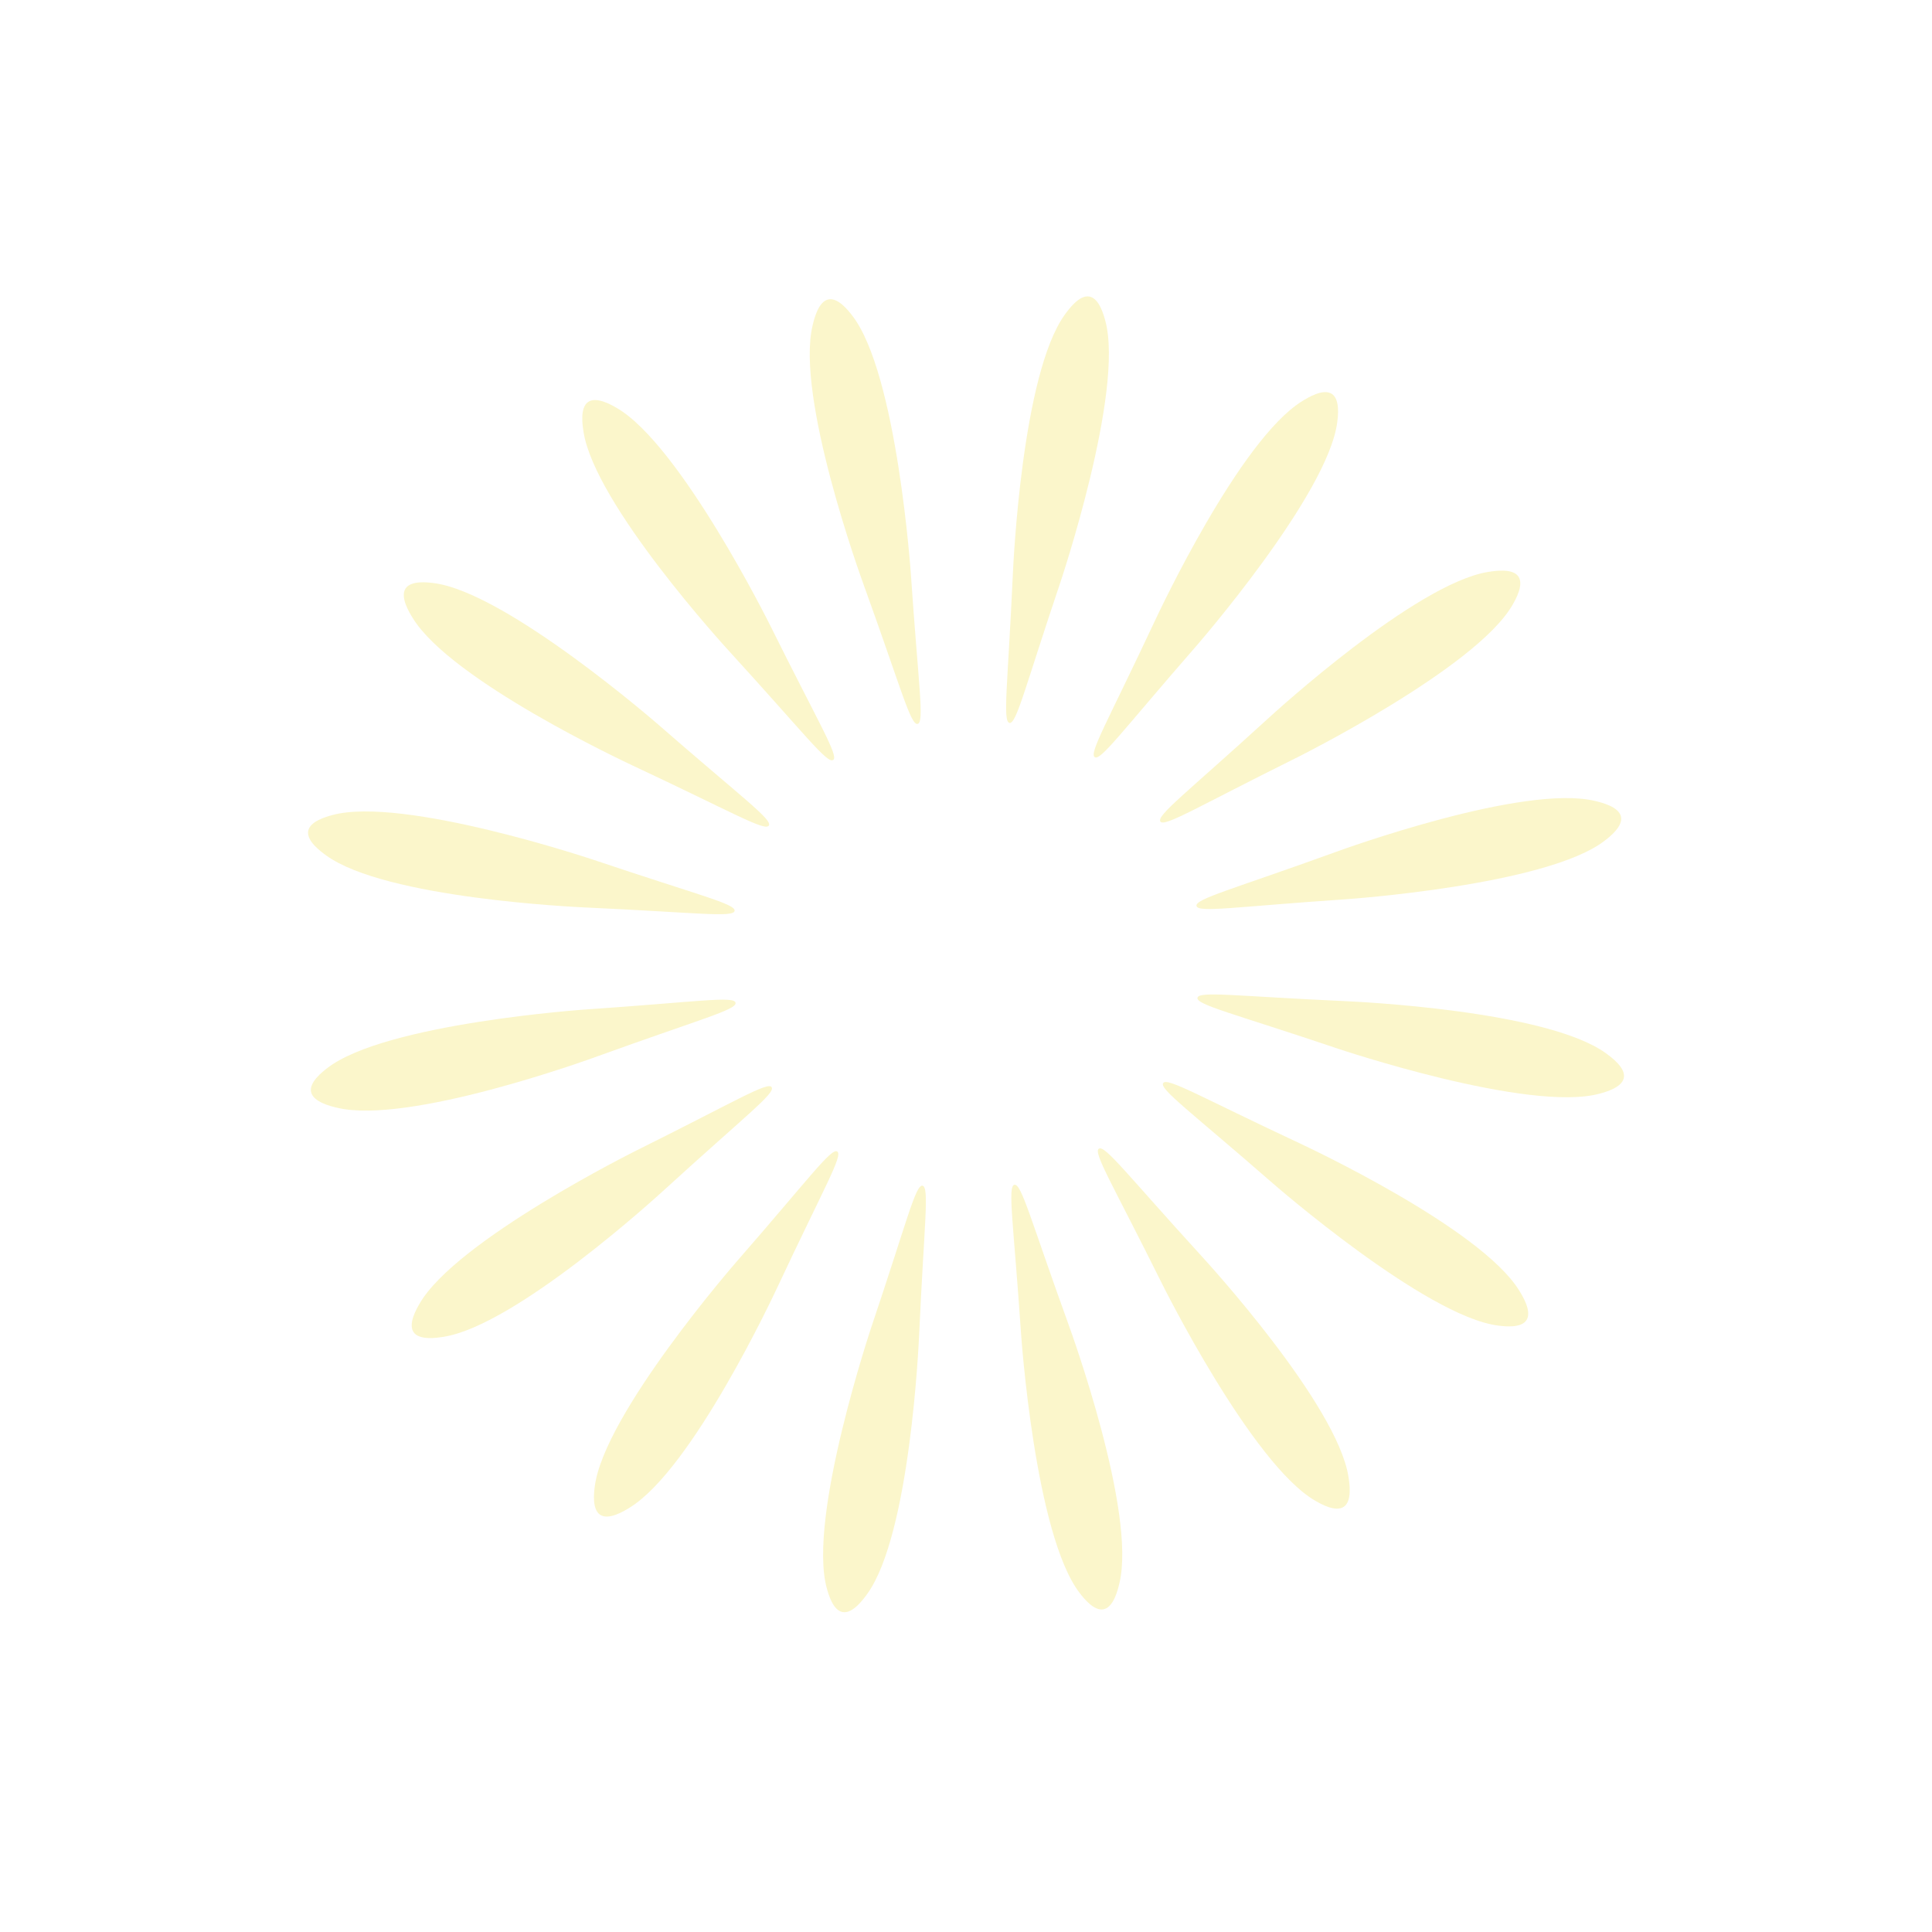
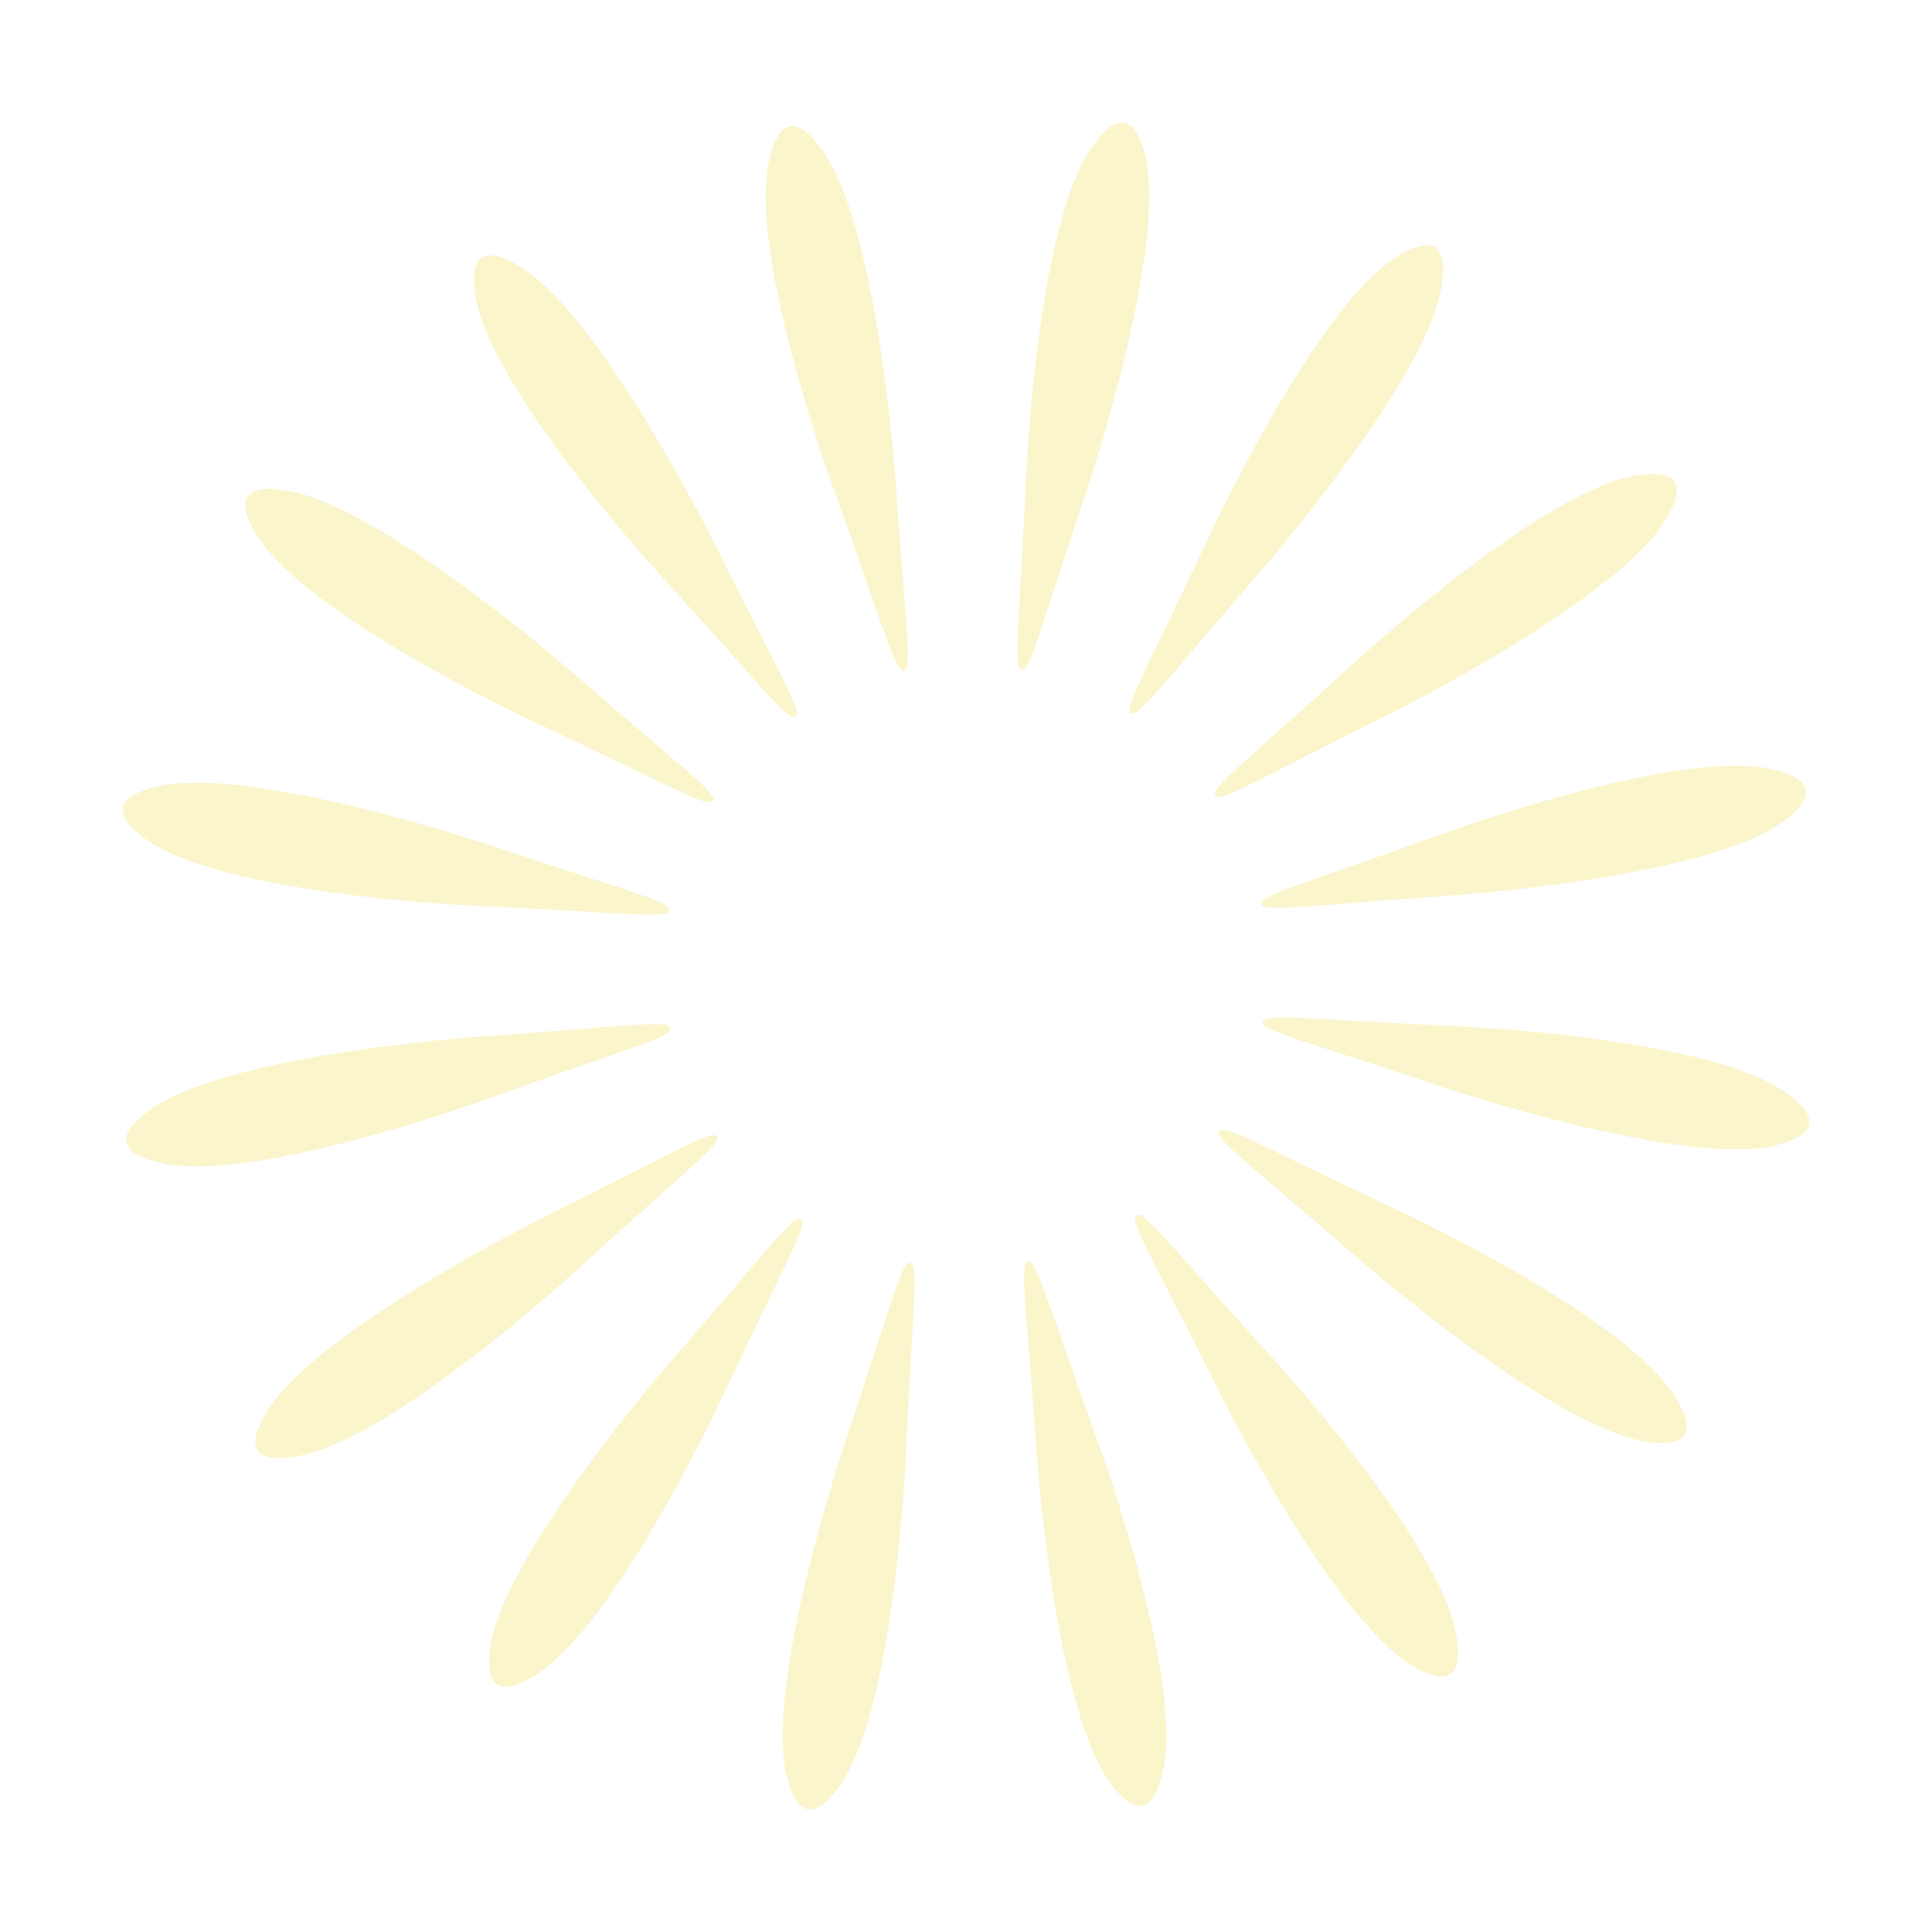
<svg xmlns="http://www.w3.org/2000/svg" id="a" data-name="图层 1" width="100mm" height="100mm" viewBox="0 0 283.46 283.46">
-   <path d="M135.35,173.97c1.03,.19,.24,5.67-.49,21.76-.07,1.46-1.33,29.43-7.63,38.14-.57,.78-2.12,2.93-3.61,2.65-1.43-.27-2.08-2.65-2.32-3.52-2.85-10.38,6.6-38.46,6.6-38.46,5.18-15.38,6.43-20.77,7.46-20.58Z" fill="#fbf6cb" />
-   <path d="M122.84,168.95c.88,.57-1.95,5.33-8.78,19.91-.62,1.32-12.49,26.68-21.65,32.32-.82,.51-3.08,1.9-4.35,1.07-1.22-.8-.91-3.25-.8-4.14,1.34-10.68,20.81-33,20.81-33,10.67-12.23,13.89-16.73,14.77-16.16Z" fill="#fbf6cb" />
-   <path d="M113.21,159.52c.59,.87-3.84,4.18-15.73,15.04-1.08,.99-21.75,19.87-32.37,21.57-.95,.15-3.58,.57-4.43-.68-.82-1.2,.4-3.35,.85-4.13,5.33-9.36,31.86-22.53,31.86-22.53,14.54-7.22,19.24-10.14,19.83-9.28Z" fill="#fbf6cb" />
-   <path d="M107.92,147.12c.22,1.03-5.15,2.39-20.29,7.87-1.37,.5-27.7,10.04-38.16,7.54-.94-.22-3.52-.84-3.83-2.32-.3-1.42,1.65-2.94,2.36-3.49,8.5-6.61,38.05-8.62,38.05-8.62,16.19-1.1,21.65-2.01,21.87-.98Z" fill="#fbf6cb" />
-   <path d="M107.78,133.64c-.19,1.03-5.67,.24-21.76-.49-1.46-.07-29.43-1.33-38.15-7.63-.78-.57-2.93-2.12-2.65-3.61,.27-1.43,2.65-2.08,3.52-2.32,10.38-2.85,38.46,6.6,38.46,6.6,15.38,5.18,20.77,6.43,20.58,7.46Z" fill="#fbf6cb" />
-   <path d="M112.8,121.13c-.57,.88-5.33-1.95-19.91-8.78-1.32-.62-26.68-12.49-32.32-21.65-.51-.82-1.9-3.08-1.07-4.35,.8-1.22,3.25-.91,4.14-.8,10.68,1.34,33,20.81,33,20.81,12.23,10.67,16.73,13.89,16.16,14.77Z" fill="#fbf6cb" />
-   <path d="M122.23,111.5c-.87,.59-4.18-3.84-15.04-15.73-.99-1.08-19.87-21.75-21.57-32.37-.15-.95-.57-3.58,.68-4.43,1.2-.82,3.35,.4,4.13,.85,9.36,5.33,22.53,31.86,22.53,31.86,7.22,14.54,10.14,19.24,9.28,19.83Z" fill="#fbf6cb" />
-   <path d="M134.63,106.21c-1.03,.22-2.39-5.14-7.87-20.29-.5-1.37-10.04-27.7-7.54-38.16,.22-.94,.84-3.52,2.32-3.83,1.42-.3,2.94,1.65,3.49,2.36,6.61,8.5,8.62,38.05,8.62,38.05,1.1,16.19,2.01,21.65,.98,21.87Z" fill="#fbf6cb" />
-   <path d="M148.11,106.06c-1.03-.19-.24-5.67,.49-21.76,.07-1.46,1.33-29.43,7.63-38.14,.57-.78,2.12-2.93,3.61-2.65,1.43,.27,2.08,2.65,2.32,3.52,2.85,10.38-6.6,38.46-6.6,38.46-5.18,15.38-6.43,20.77-7.46,20.58Z" fill="#fbf6cb" />
-   <path d="M160.62,111.09c-.88-.57,1.95-5.33,8.78-19.91,.62-1.32,12.49-26.68,21.65-32.32,.82-.51,3.08-1.9,4.35-1.07,1.22,.8,.91,3.25,.8,4.14-1.34,10.68-20.81,33-20.81,33-10.67,12.23-13.89,16.73-14.77,16.16Z" fill="#fbf6cb" />
-   <path d="M170.25,120.52c-.59-.87,3.84-4.18,15.73-15.04,1.08-.99,21.75-19.87,32.37-21.57,.95-.15,3.58-.57,4.43,.68,.82,1.2-.4,3.35-.85,4.13-5.33,9.36-31.86,22.53-31.86,22.53-14.54,7.22-19.24,10.14-19.83,9.28Z" fill="#fbf6cb" />
-   <path d="M175.55,132.92c-.22-1.03,5.15-2.39,20.29-7.87,1.37-.5,27.7-10.04,38.16-7.54,.94,.22,3.52,.84,3.83,2.32,.3,1.42-1.65,2.94-2.36,3.49-8.5,6.61-38.05,8.62-38.05,8.62-16.19,1.1-21.65,2.01-21.87,.98Z" fill="#fbf6cb" />
-   <path d="M175.69,146.4c.19-1.03,5.67-.24,21.76,.49,1.46,.07,29.43,1.33,38.15,7.63,.78,.57,2.93,2.12,2.65,3.61-.27,1.43-2.65,2.08-3.52,2.32-10.38,2.85-38.46-6.6-38.46-6.6-15.38-5.18-20.77-6.43-20.58-7.46Z" fill="#fbf6cb" />
-   <path d="M170.66,158.91c.57-.88,5.33,1.95,19.91,8.78,1.32,.62,26.68,12.49,32.32,21.65,.51,.82,1.9,3.08,1.07,4.35-.8,1.22-3.25,.91-4.14,.8-10.68-1.34-33-20.81-33-20.81-12.23-10.67-16.73-13.89-16.16-14.77Z" fill="#fbf6cb" />
-   <path d="M161.23,168.54c.87-.59,4.18,3.84,15.04,15.73,.99,1.08,19.87,21.75,21.57,32.37,.15,.95,.57,3.58-.68,4.43-1.2,.82-3.35-.4-4.13-.85-9.36-5.33-22.53-31.86-22.53-31.86-7.22-14.54-10.14-19.24-9.28-19.83Z" fill="#fbf6cb" />
-   <path d="M148.83,173.83c1.03-.22,2.39,5.14,7.87,20.29,.5,1.37,10.04,27.7,7.54,38.16-.22,.94-.84,3.52-2.32,3.83-1.42,.3-2.94-1.65-3.49-2.36-6.61-8.5-8.62-38.05-8.62-38.05-1.1-16.19-2.01-21.65-.98-21.87Z" fill="#fbf6cb" />
+   <path d="M133.55,185.27c1.32.25.31,7.27-.63,27.89-.08,1.87-1.7,37.73-9.79,48.9-.73,1-2.72,3.76-4.63,3.4-1.83-.35-2.67-3.4-2.98-4.51-3.65-13.31,8.46-49.3,8.46-49.3,6.64-19.72,8.24-26.63,9.56-26.38Z" fill="#faf5ca" />
+   <path d="M117.52,178.82c1.13.73-2.5,6.83-11.25,25.53-.79,1.7-16.01,34.21-27.76,41.44-1.05.65-3.95,2.43-5.58,1.37-1.56-1.02-1.17-4.17-1.02-5.3,1.72-13.7,26.68-42.31,26.68-42.31,13.68-15.68,17.81-21.45,18.93-20.72Z" fill="#faf5ca" />
+   <path d="M105.17,166.73c.76,1.11-4.92,5.35-20.17,19.28-1.38,1.26-27.88,25.48-41.5,27.66-1.22.2-4.59.73-5.68-.87-1.05-1.54.52-4.3,1.08-5.29,6.83-12,40.84-28.88,40.84-28.88,18.64-9.25,24.66-13,25.42-11.89Z" fill="#faf5ca" />
+   <path d="M98.38,150.84c.28,1.31-6.6,3.06-26.01,10.09-1.76.64-35.51,12.87-48.93,9.67-1.2-.29-4.52-1.08-4.91-2.98-.38-1.83,2.12-3.77,3.03-4.47,10.9-8.47,48.79-11.05,48.79-11.05,20.76-1.42,27.76-2.58,28.04-1.26Z" fill="#faf5ca" />
+   <path d="M98.2,133.55c-.25,1.32-7.27.31-27.89-.63-1.87-.08-37.73-1.7-48.9-9.79-1-.73-3.76-2.72-3.4-4.63.35-1.83,3.4-2.67,4.51-2.98,13.31-3.65,49.3,8.46,49.3,8.46,19.72,6.64,26.63,8.24,26.38,9.56Z" fill="#faf5ca" />
+   <path d="M104.64,117.52c-.73,1.13-6.83-2.5-25.53-11.25-1.7-.79-34.21-16.01-41.44-27.76-.65-1.05-2.43-3.95-1.37-5.58,1.02-1.56,4.17-1.17,5.3-1.02,13.7,1.72,42.31,26.68,42.31,26.68,15.68,13.68,21.45,17.81,20.72,18.93Z" fill="#faf5ca" />
+   <path d="M116.73,105.17c-1.11.76-5.35-4.92-19.28-20.17-1.26-1.38-25.48-27.88-27.66-41.5-.2-1.22-.73-4.59.87-5.68,1.54-1.05,4.3.52,5.29,1.08,12,6.83,28.88,40.84,28.88,40.84,9.25,18.64,13,24.66,11.89,25.42Z" fill="#faf5ca" />
+   <path d="M132.63,98.38c-1.31.28-3.06-6.6-10.09-26.01-.64-1.76-12.87-35.51-9.67-48.93.29-1.2,1.08-4.52,2.98-4.91,1.83-.38,3.77,2.12,4.47,3.03,8.47,10.9,11.05,48.79,11.05,48.79,1.42,20.76,2.58,27.76,1.26,28.04Z" fill="#faf5ca" />
+   <path d="M149.91,98.2c-1.32-.25-.31-7.27.63-27.89.08-1.87,1.7-37.73,9.79-48.9.73-1,2.72-3.76,4.63-3.4,1.83.35,2.67,3.4,2.98,4.51,3.65,13.31-8.46,49.3-8.46,49.3-6.64,19.72-8.24,26.63-9.56,26.38Z" fill="#faf5ca" />
+   <path d="M165.95,104.64c-1.13-.73,2.5-6.83,11.25-25.53.79-1.7,16.01-34.21,27.76-41.44,1.05-.65,3.95-2.43,5.58-1.37,1.56,1.02,1.17,4.17,1.02,5.3-1.72,13.7-26.68,42.31-26.68,42.31-13.68,15.68-17.81,21.45-18.93,20.72Z" fill="#faf5ca" />
+   <path d="M178.3,116.73c-.76-1.11,4.92-5.35,20.17-19.28,1.38-1.26,27.88-25.48,41.5-27.66,1.22-.2,4.59-.73,5.68.87,1.05,1.54-.52,4.3-1.08,5.29-6.83,12-40.84,28.88-40.84,28.88-18.64,9.25-24.66,13-25.42,11.89Z" fill="#faf5ca" />
+   <path d="M185.08,132.63c-.28-1.31,6.6-3.06,26.01-10.09,1.76-.64,35.51-12.87,48.93-9.67,1.2.29,4.52,1.08,4.91,2.98.38,1.83-2.12,3.77-3.03,4.47-10.9,8.47-48.79,11.05-48.79,11.05-20.76,1.42-27.76,2.58-28.04,1.26Z" fill="#faf5ca" />
+   <path d="M185.26,149.91c.25-1.32,7.27-.31,27.89.63,1.87.08,37.73,1.7,48.9,9.79,1,.73,3.76,2.72,3.4,4.63-.35,1.83-3.4,2.67-4.51,2.98-13.31,3.65-49.3-8.46-49.3-8.46-19.72-6.64-26.63-8.24-26.38-9.56Z" fill="#faf5ca" />
+   <path d="M178.82,165.95c.73-1.13,6.83,2.5,25.53,11.25,1.7.79,34.21,16.01,41.44,27.76.65,1.05,2.43,3.95,1.37,5.58-1.02,1.56-4.17,1.17-5.3,1.02-13.7-1.72-42.31-26.68-42.31-26.68-15.68-13.68-21.45-17.81-20.72-18.93Z" fill="#faf5ca" />
+   <path d="M166.73,178.3c1.11-.76,5.35,4.92,19.28,20.17,1.26,1.38,25.48,27.88,27.66,41.5.2,1.22.73,4.59-.87,5.68-1.54,1.05-4.3-.52-5.29-1.08-12-6.83-28.88-40.84-28.88-40.84-9.25-18.64-13-24.66-11.89-25.42Z" fill="#faf5ca" />
+   <path d="M150.83,185.08c1.31-.28,3.06,6.6,10.09,26.01.64,1.76,12.87,35.51,9.67,48.93-.29,1.2-1.08,4.52-2.98,4.91-1.83.38-3.77-2.12-4.47-3.03-8.47-10.9-11.05-48.79-11.05-48.79-1.42-20.76-2.58-27.76-1.26-28.04Z" fill="#faf5ca" />
</svg>
